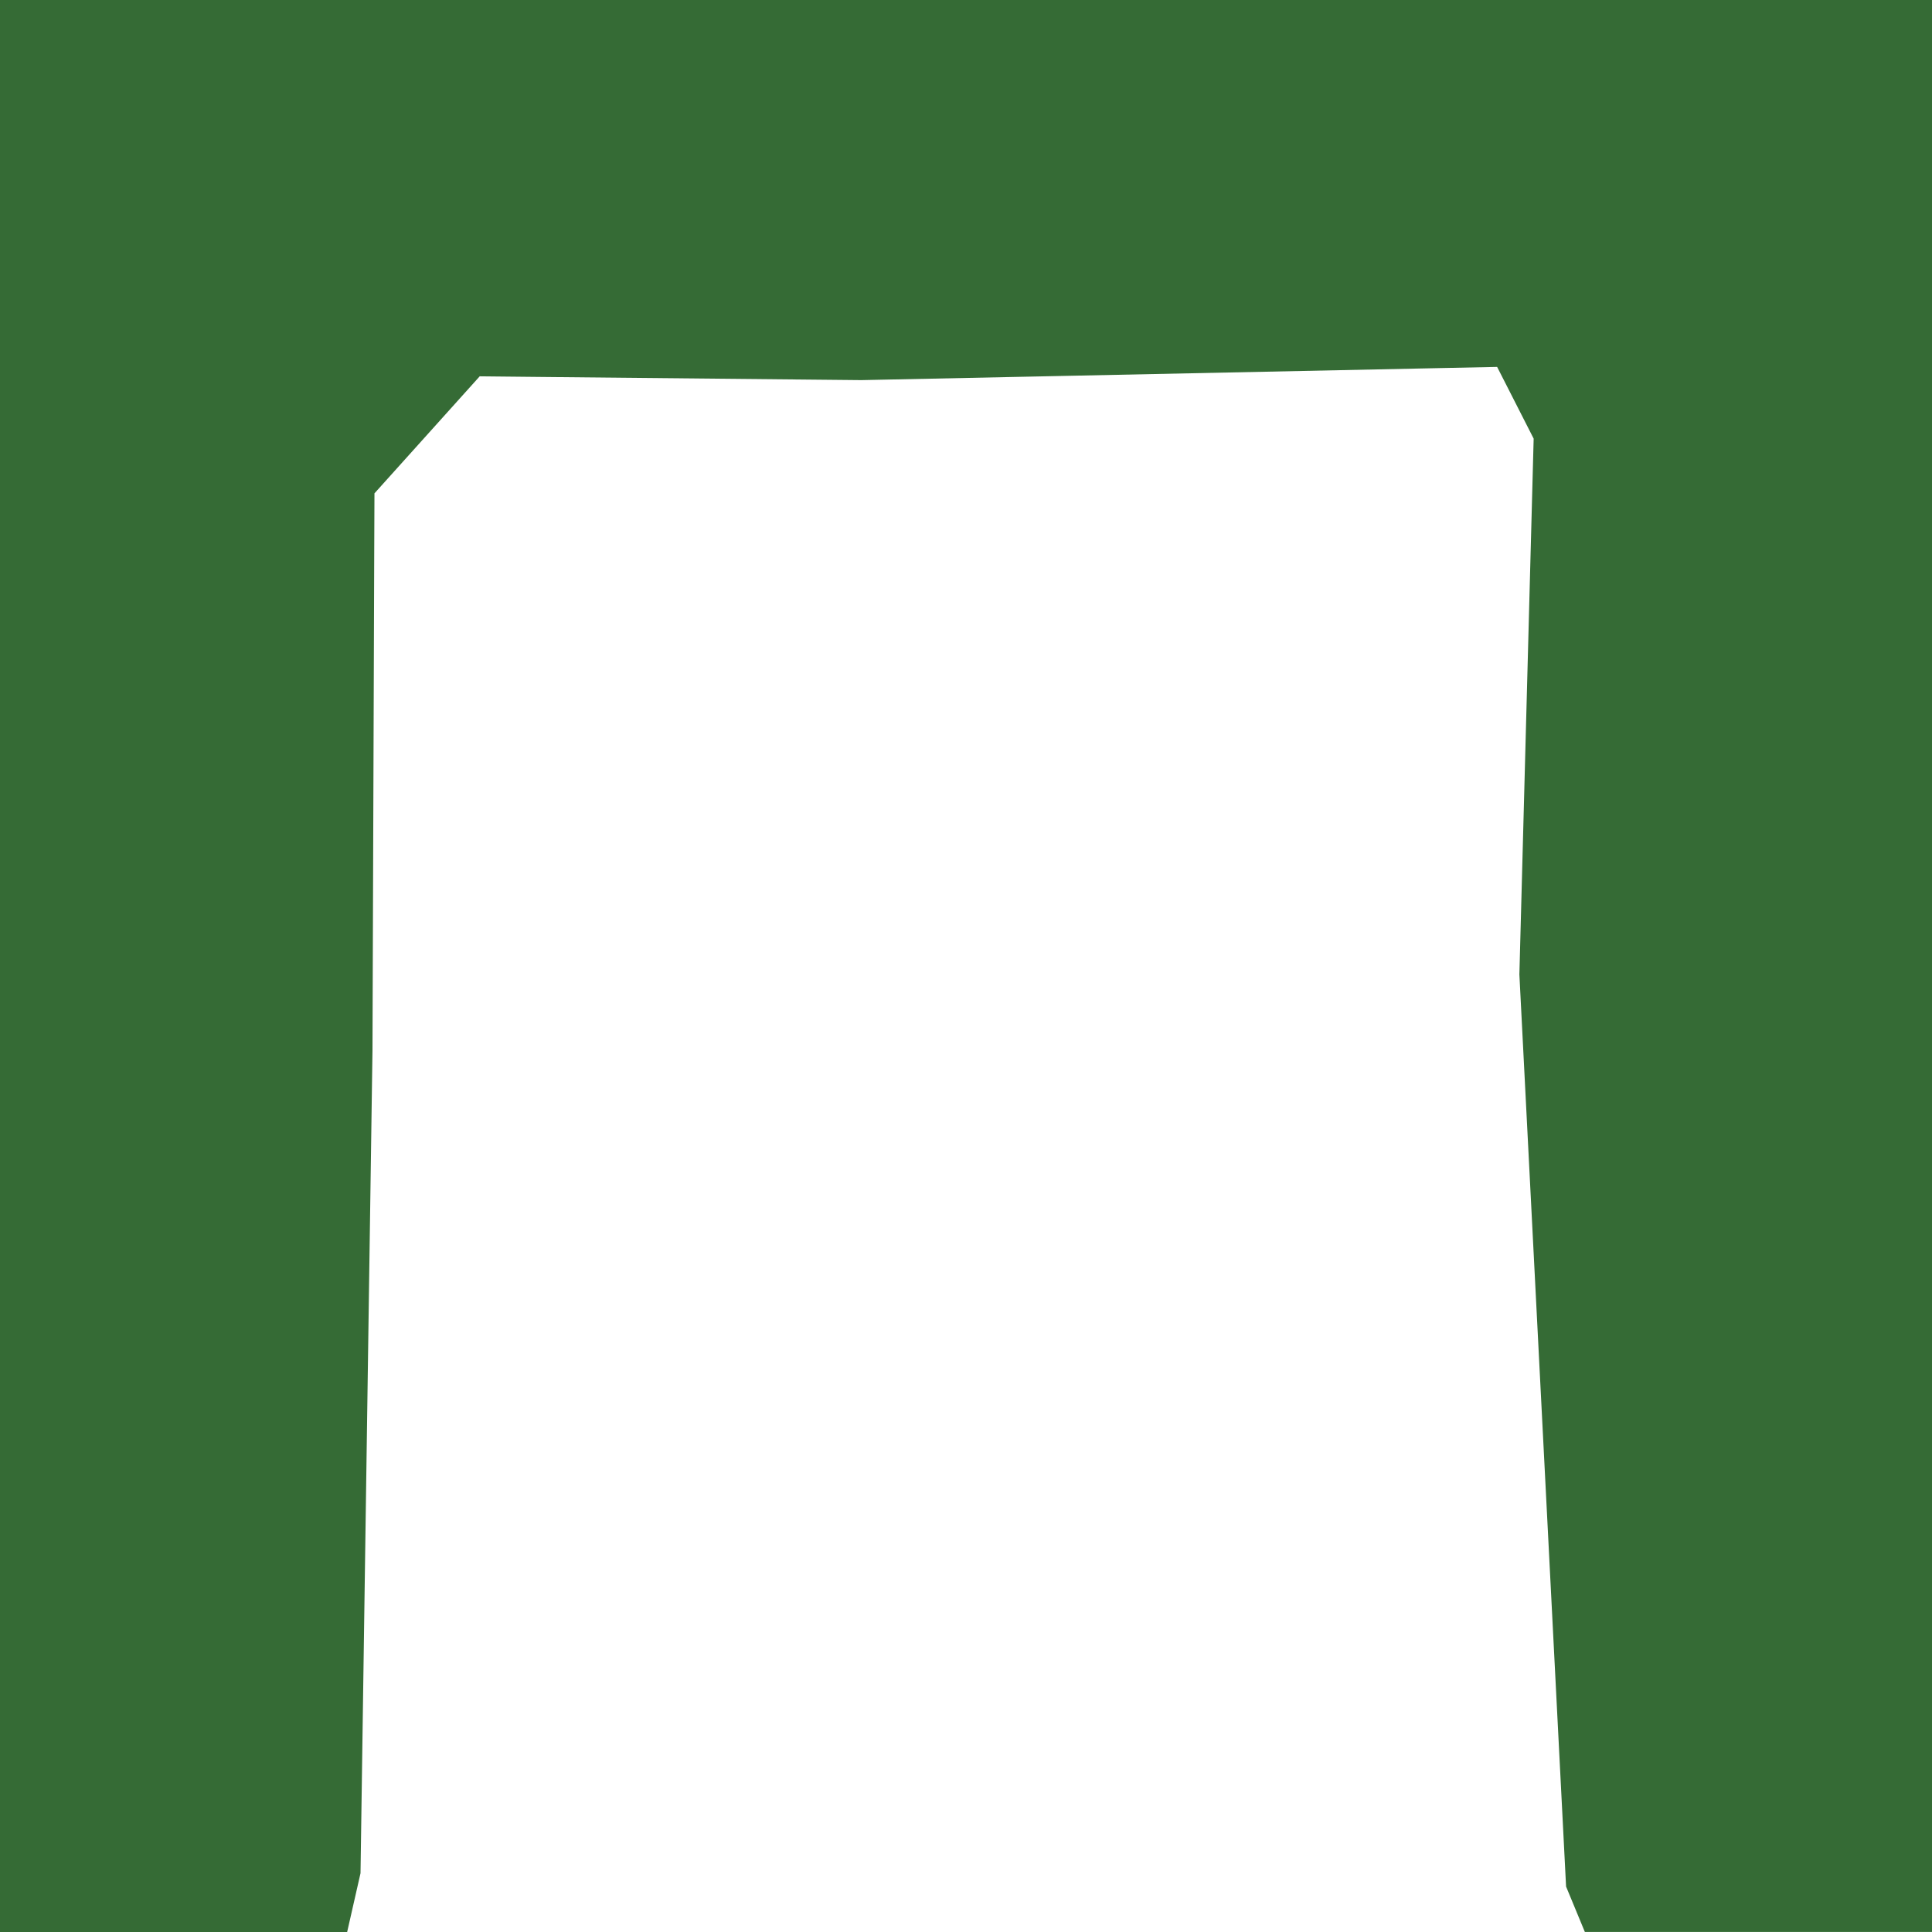
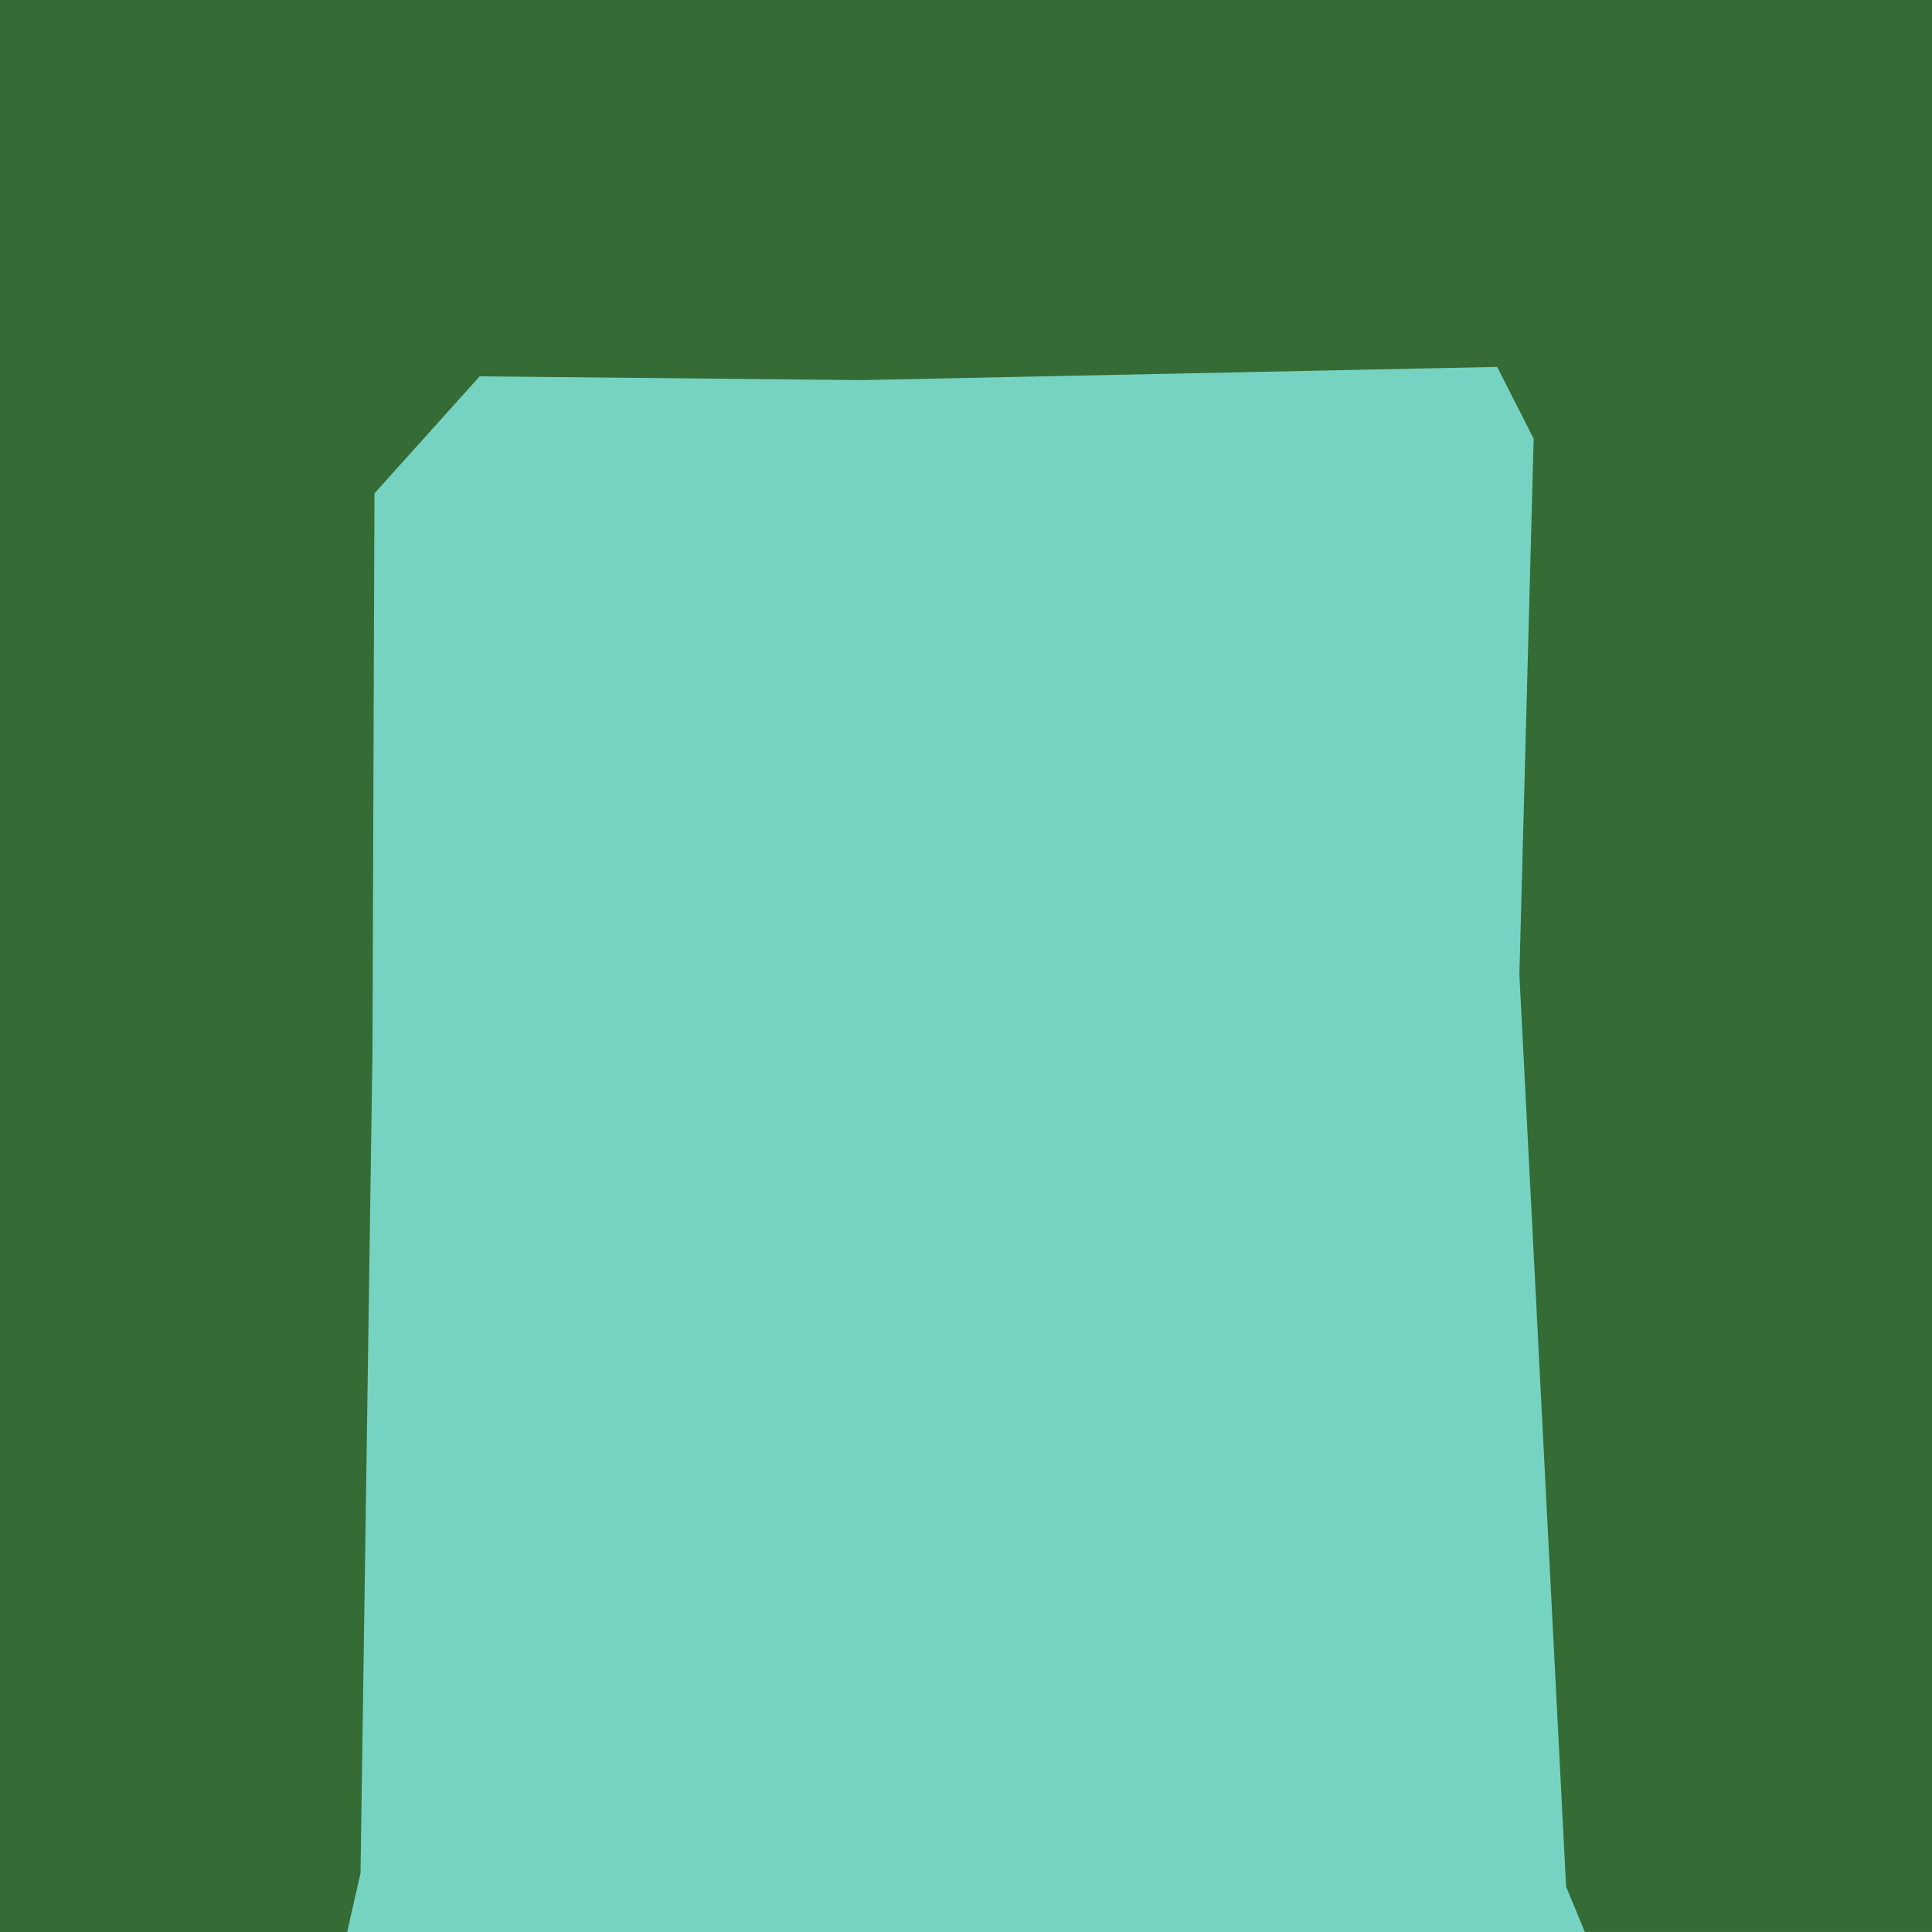
<svg xmlns="http://www.w3.org/2000/svg" width="128" height="128" version="1.1" viewBox="0 0 128 128">
+   <path d="m0 0v128h128v-128z" fill="#76d3c1" />
  <path d="m0 0v128h23l.885-3.895.793-54.52.115-32.809.016-4.09 6.973-7.754 3.973.041 21.309.211 38.611-.803 3.514-.072 2.42 4.752-.092 3.439-.854 32.062 3.094 60.428 1.244 3.008h23v-128z" fill="#356b35" />
</svg>
